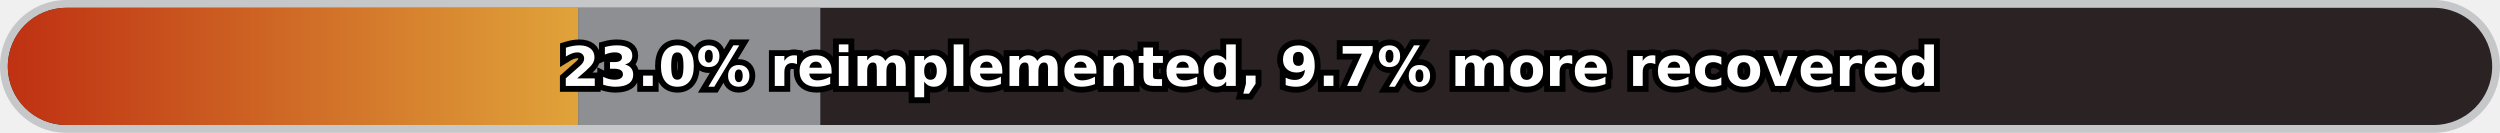
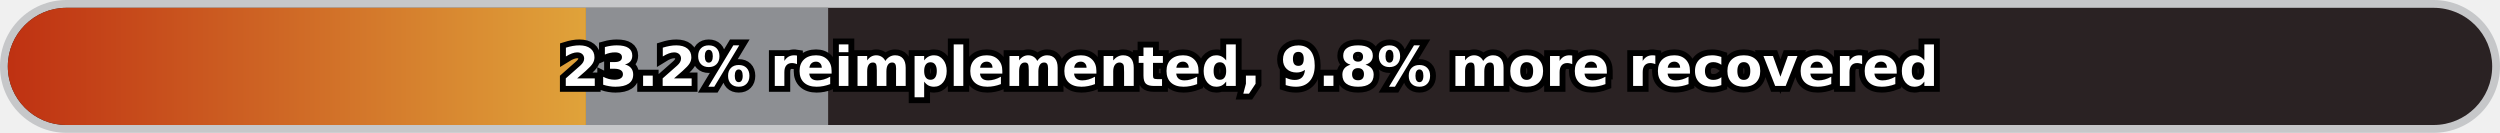
- <svg xmlns="http://www.w3.org/2000/svg" width="640" height="34" viewBox="0 0 640 34" role="img" aria-label="23.0% reimplemented, 9.7% more recovered">
+ <svg xmlns="http://www.w3.org/2000/svg" width="640" height="34" viewBox="0 0 640 34" role="img" aria-label="23.2% reimplemented, 9.8% more recovered">
  <defs>
    <linearGradient id="done" x1="0" x2="1" y1="0" y2="0">
      <stop offset="0" stop-color="#bf3112" />
      <stop offset="1" stop-color="#e0a33a" />
    </linearGradient>
    <clipPath id="track">
      <rect x="2" y="2" width="636" height="30" rx="15" />
    </clipPath>
  </defs>
  <rect width="640" height="34" rx="17" fill="#c6c7c9" />
  <g clip-path="url(#track)">
    <rect x="2" y="2" width="636" height="30" fill="#2a2223" />
-     <rect x="148" y="2" width="62" height="30" fill="#8d8f93" />
-     <rect x="2" y="2" width="146" height="30" fill="url(#done)" />
+     <rect x="150" y="2" width="62" height="30" fill="#8d8f93" />
+     <rect x="2" y="2" width="148" height="30" fill="url(#done)" />
  </g>
-   <text x="320.0" y="22.0" text-anchor="middle" font-family="Verdana,DejaVu Sans,sans-serif" font-size="14" font-weight="bold" fill="#ffffff" stroke="#000000" stroke-width="3" paint-order="stroke">23.0% reimplemented, 9.7% more recovered</text>
+   <text x="320.0" y="22.0" text-anchor="middle" font-family="Verdana,DejaVu Sans,sans-serif" font-size="14" font-weight="bold" fill="#ffffff" stroke="#000000" stroke-width="3" paint-order="stroke">23.2% reimplemented, 9.8% more recovered</text>
</svg>
